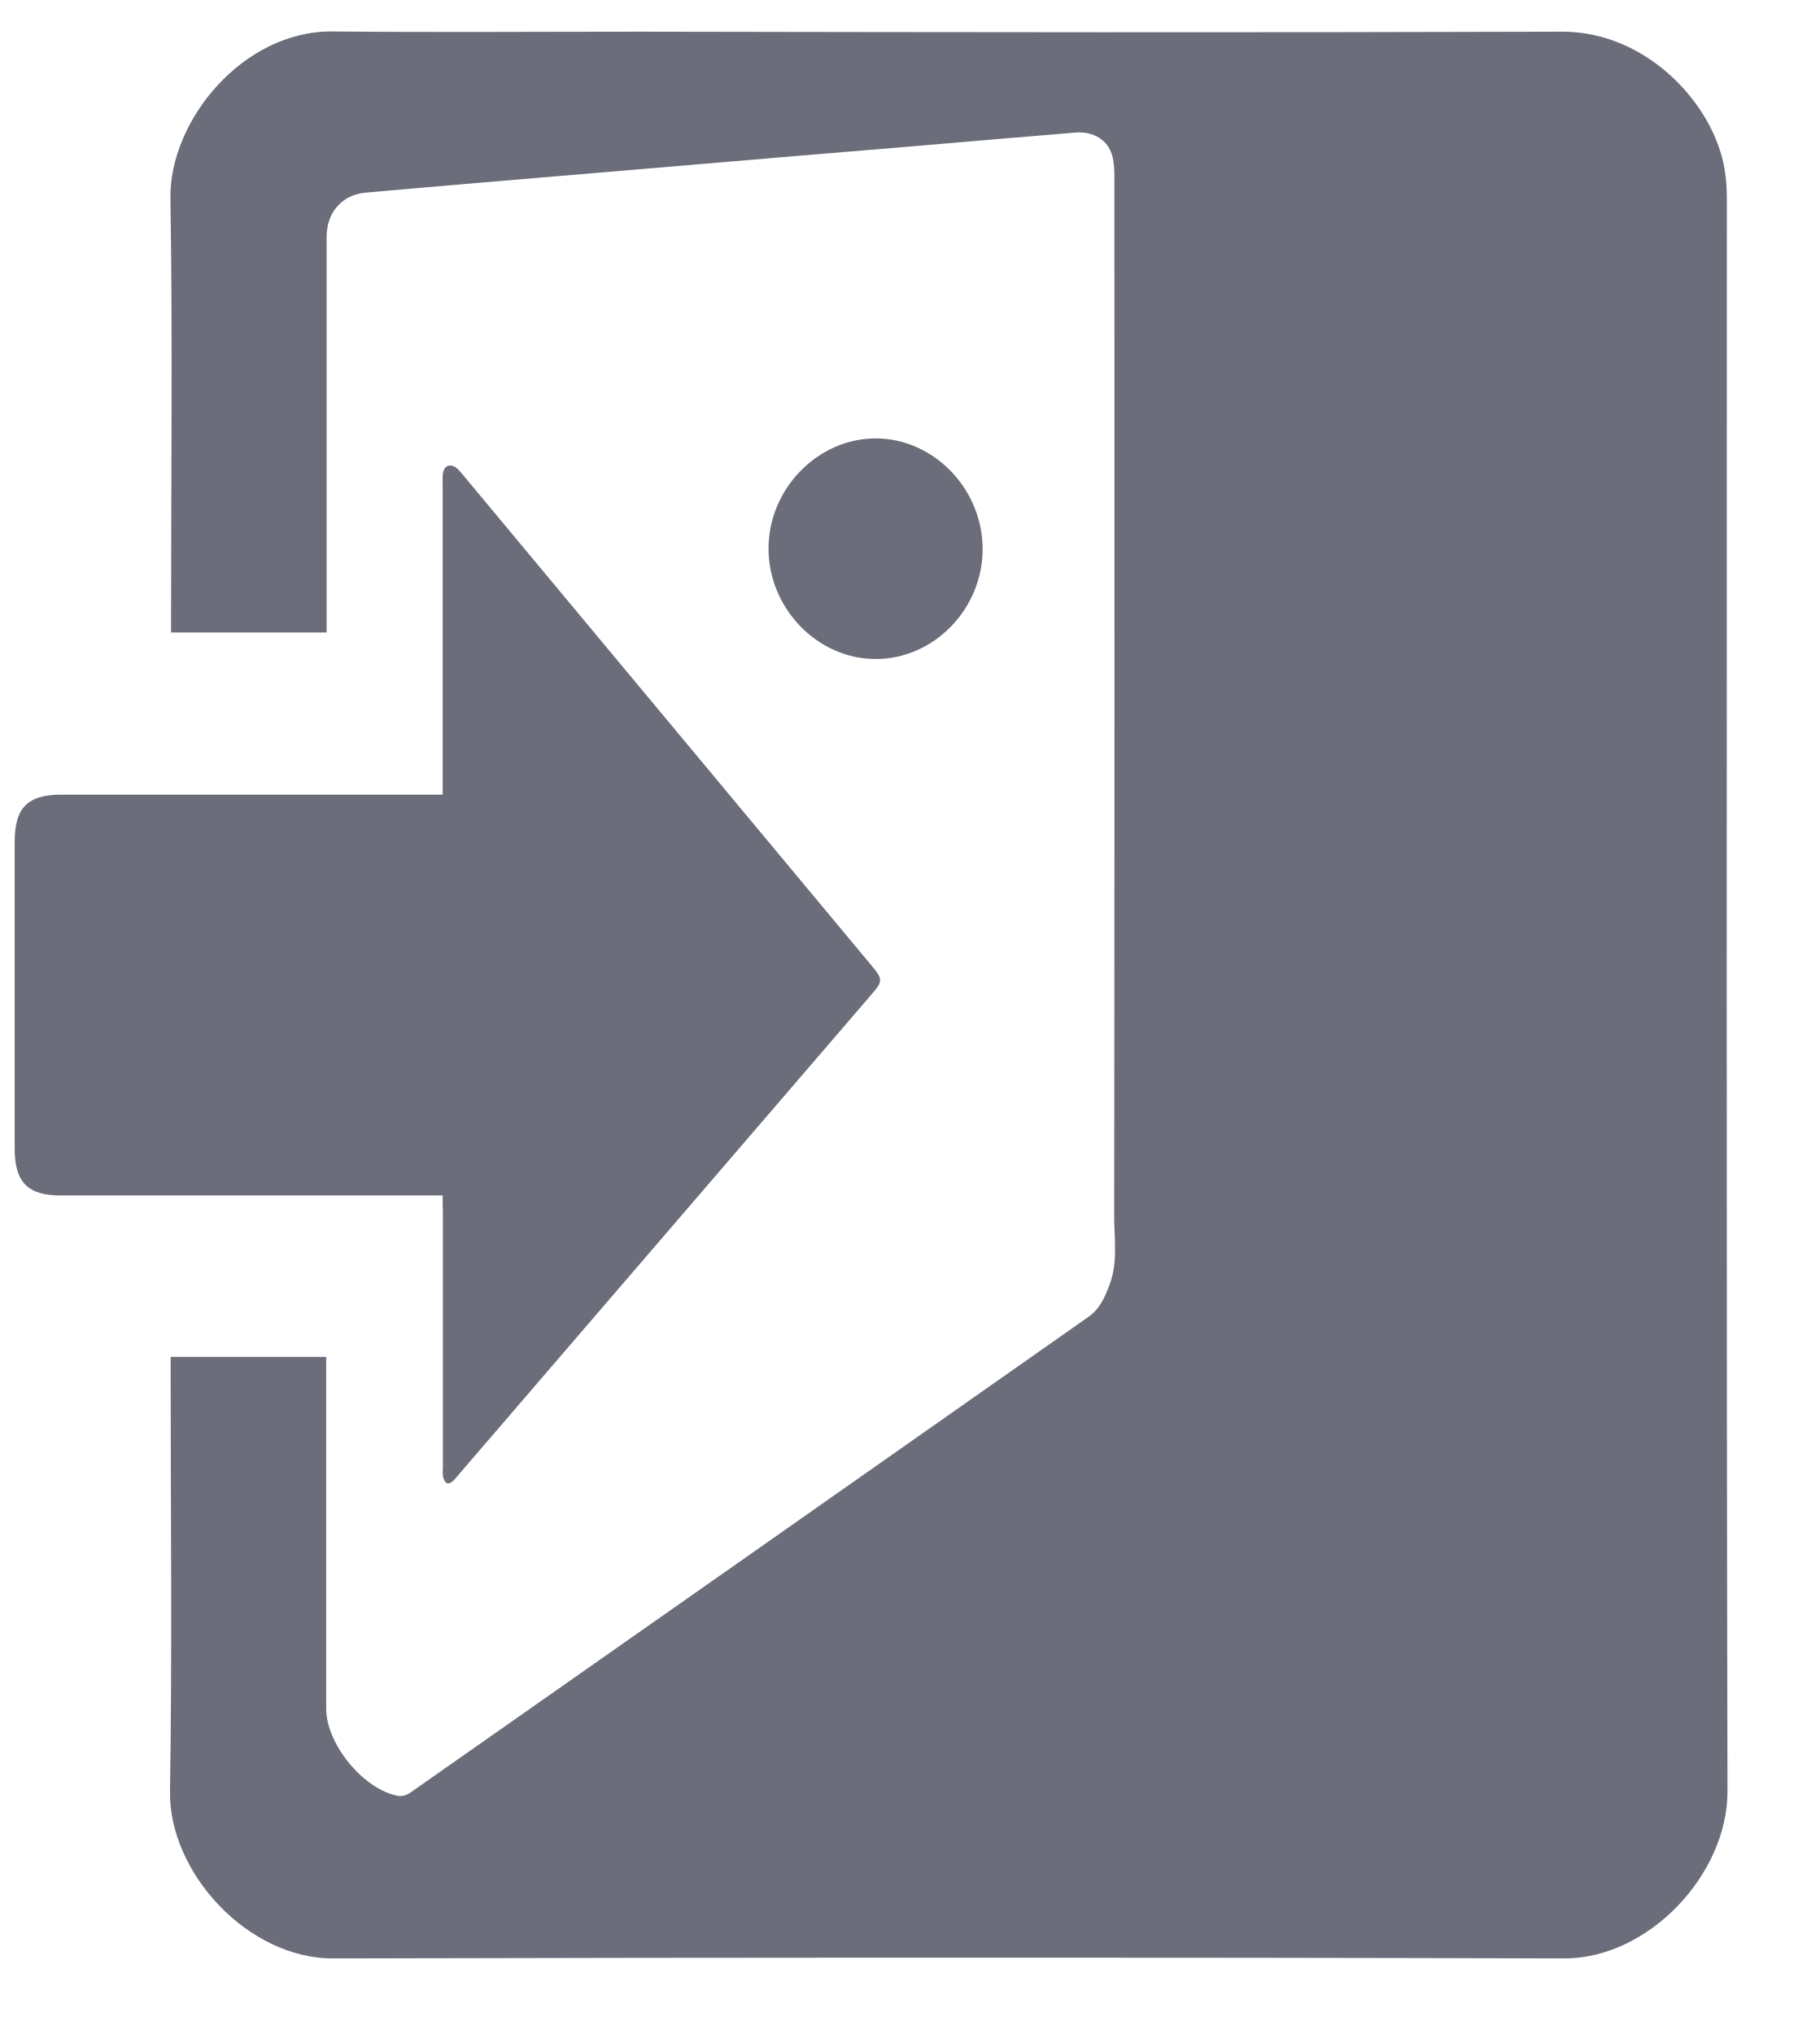
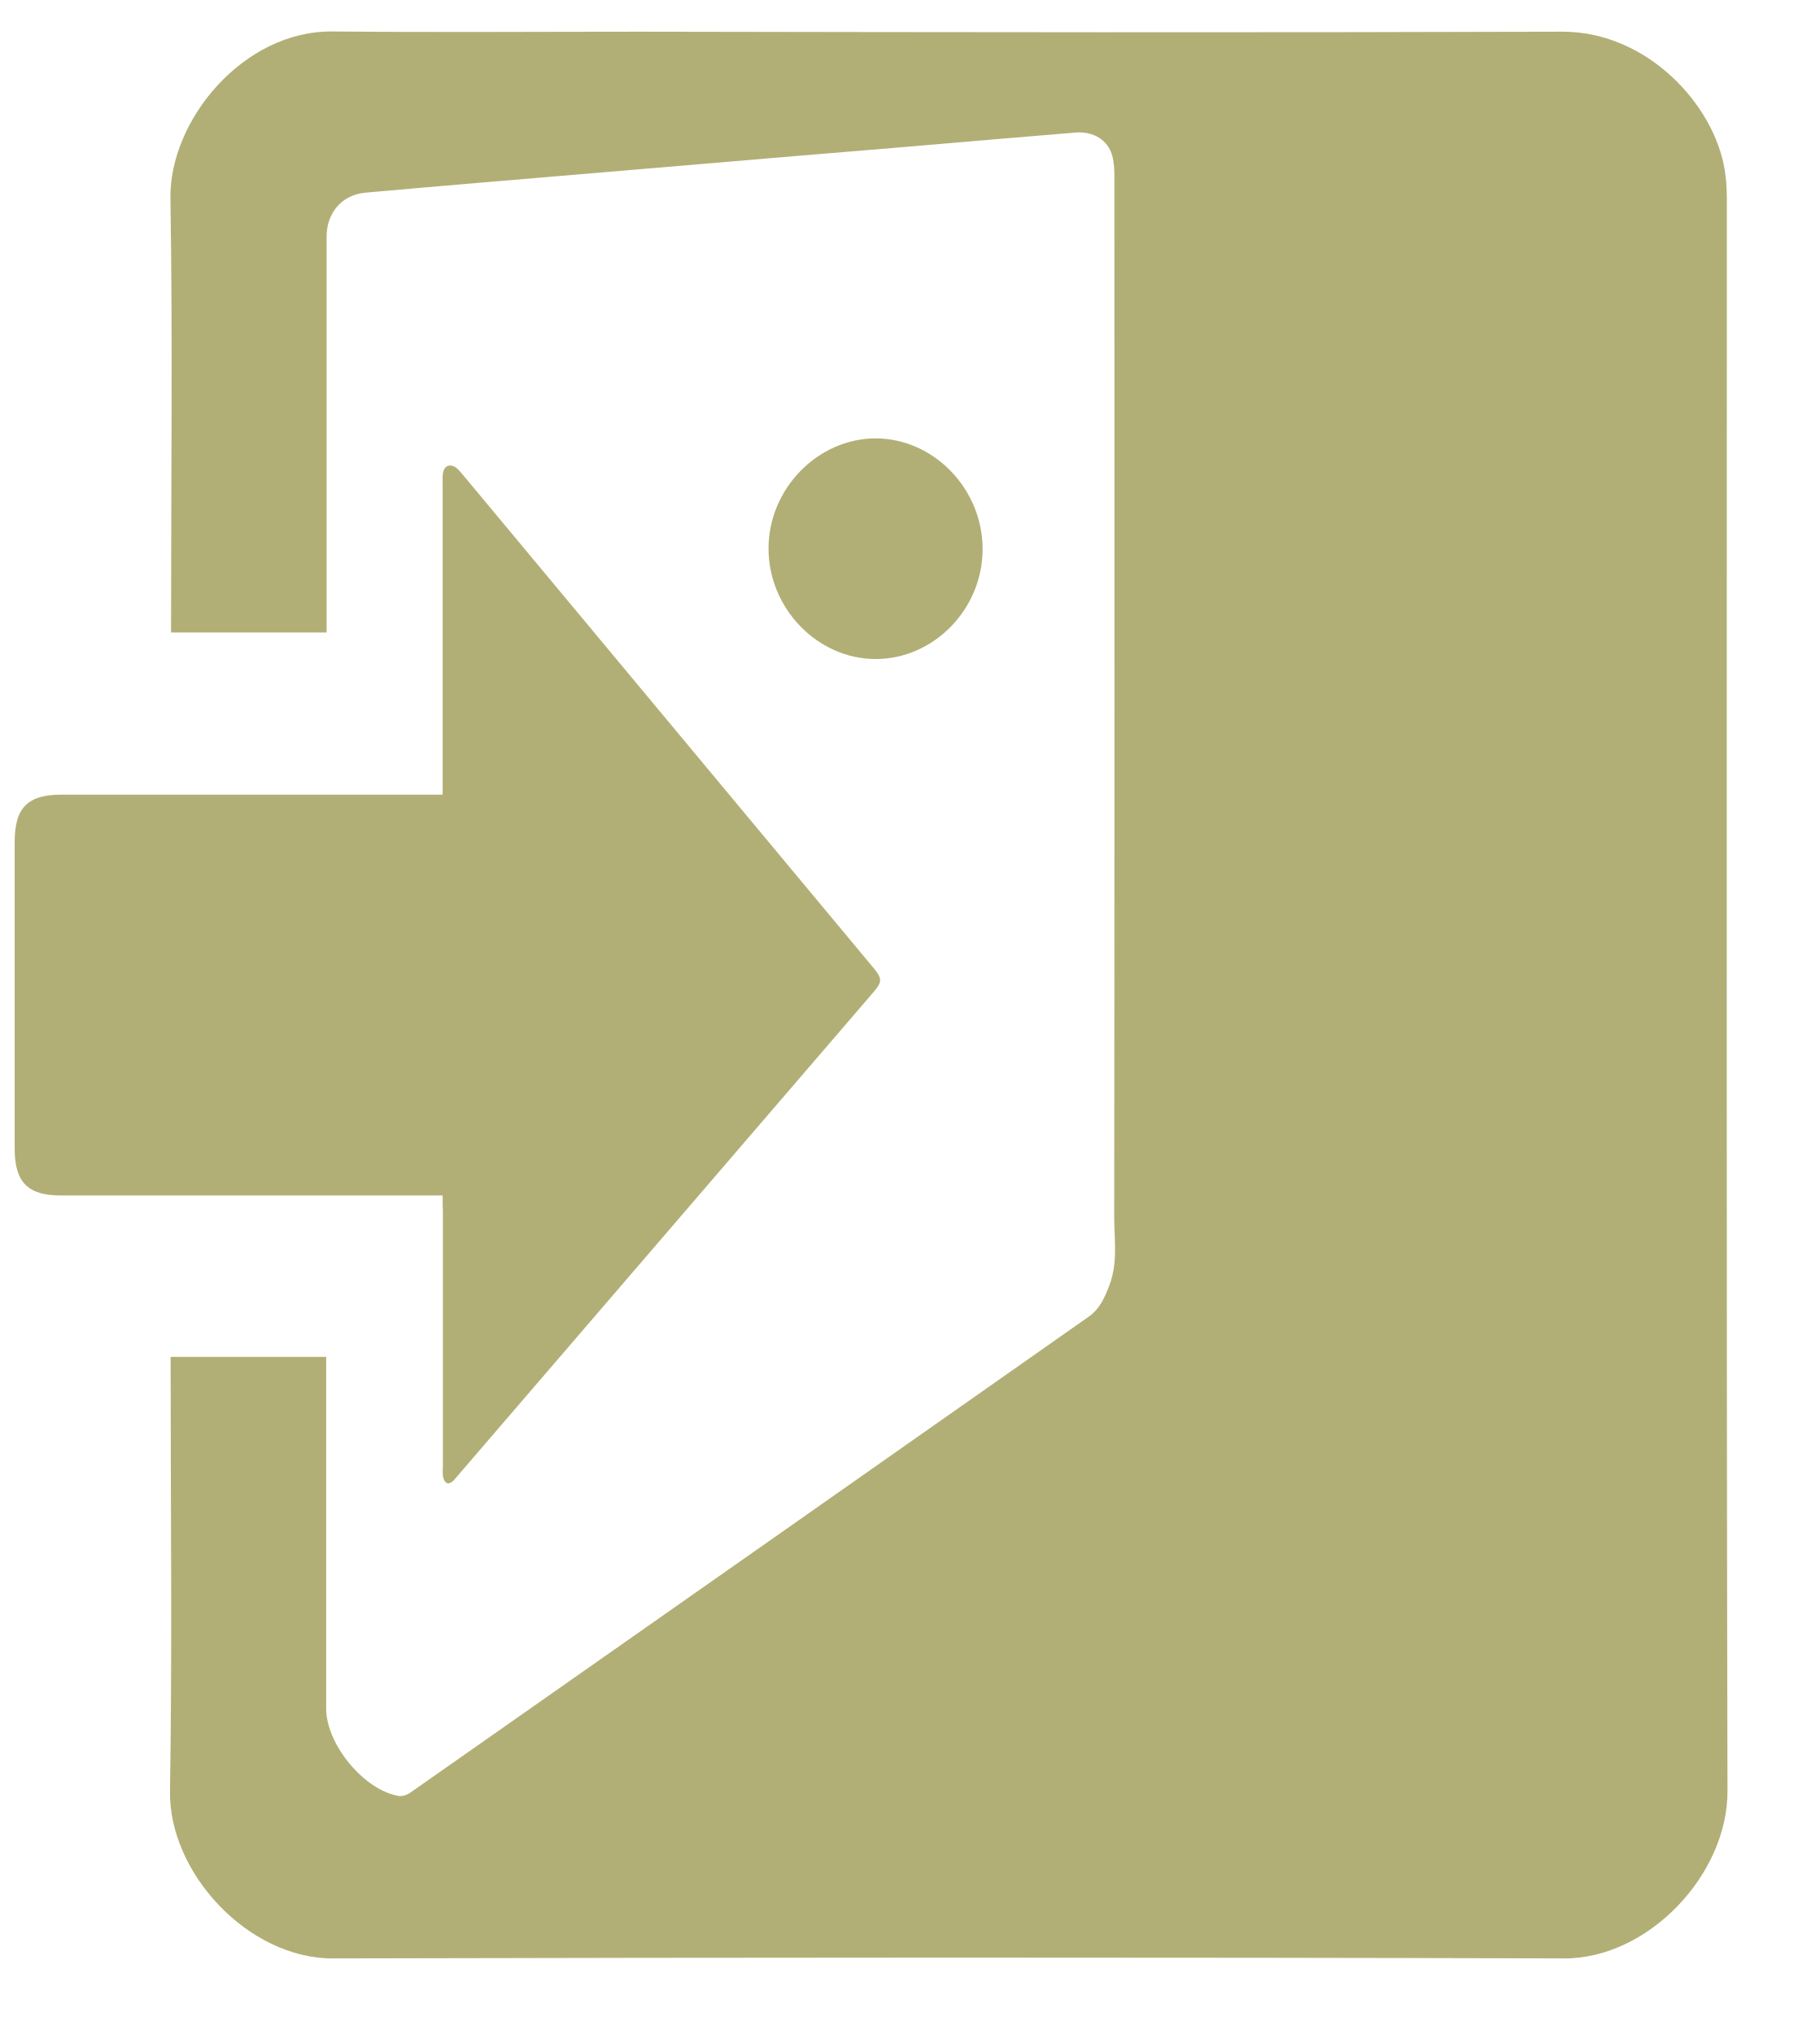
<svg xmlns="http://www.w3.org/2000/svg" width="17" height="19" viewBox="0 0 17 19" fill="none">
-   <path d="M1.594 12.675C2.086 12.675 2.561 12.675 3.047 12.675C3.047 12.724 3.047 12.768 3.047 12.809C3.047 13.859 3.047 14.91 3.047 15.96C3.047 16.296 3.404 16.726 3.728 16.777C3.762 16.781 3.805 16.766 3.835 16.744C5.948 15.264 8.058 13.782 10.169 12.3C10.273 12.227 10.318 12.124 10.365 12.001C10.444 11.788 10.408 11.578 10.408 11.367C10.412 8.132 10.41 4.898 10.41 1.662C10.41 1.594 10.408 1.521 10.39 1.456C10.352 1.311 10.216 1.225 10.05 1.238C9.505 1.282 8.961 1.33 8.416 1.376C7.752 1.431 7.087 1.486 6.423 1.543C5.779 1.598 5.136 1.651 4.493 1.706C4.133 1.737 3.771 1.767 3.411 1.8C3.196 1.82 3.051 1.985 3.051 2.211C3.051 3.396 3.051 4.582 3.051 5.768C3.051 5.812 3.051 5.856 3.051 5.908C2.569 5.908 2.092 5.908 1.598 5.908C1.598 5.873 1.598 5.834 1.598 5.794C1.598 4.481 1.613 3.166 1.592 1.853C1.581 1.124 2.273 0.285 3.106 0.294C4.065 0.303 5.023 0.296 5.982 0.296C8.848 0.301 11.72 0.305 14.593 0.296C15.387 0.294 16.014 0.979 16.111 1.587C16.126 1.677 16.131 1.769 16.131 1.86C16.131 6.817 16.126 11.775 16.137 16.733C16.139 17.508 15.4 18.296 14.612 18.294C10.778 18.283 6.944 18.285 3.11 18.294C2.316 18.296 1.575 17.492 1.588 16.731C1.609 15.422 1.594 14.111 1.594 12.8C1.594 12.763 1.594 12.724 1.594 12.675Z" fill="#6B6D7A" />
-   <path d="M4.135 11.167C4.08 11.167 4.037 11.167 3.994 11.167C2.851 11.167 1.709 11.167 0.565 11.167C0.261 11.167 0.137 11.044 0.137 10.73C0.137 9.775 0.137 8.82 0.137 7.865C0.137 7.544 0.259 7.423 0.574 7.423C1.713 7.423 2.853 7.423 3.992 7.423C4.035 7.423 4.075 7.423 4.135 7.423C4.135 7.373 4.135 7.331 4.135 7.289C4.135 6.367 4.135 5.445 4.135 4.523C4.135 4.49 4.133 4.457 4.137 4.424C4.148 4.351 4.201 4.327 4.261 4.369C4.286 4.387 4.305 4.415 4.327 4.439C5.598 5.965 6.87 7.493 8.141 9.019C8.25 9.149 8.248 9.167 8.137 9.294C6.853 10.789 5.569 12.28 4.286 13.773C4.269 13.793 4.254 13.812 4.237 13.83C4.186 13.878 4.154 13.856 4.139 13.797C4.133 13.766 4.137 13.731 4.137 13.698C4.137 12.903 4.137 12.111 4.137 11.316C4.135 11.272 4.135 11.228 4.135 11.167Z" fill="#6B6D7A" />
-   <path d="M8.176 6.156C7.635 6.154 7.179 5.682 7.179 5.124C7.179 4.567 7.637 4.097 8.178 4.095C8.723 4.095 9.181 4.569 9.179 5.133C9.177 5.693 8.719 6.159 8.176 6.156Z" fill="#6B6D7A" />
+   <path d="M1.594 12.675C2.086 12.675 2.561 12.675 3.047 12.675C3.047 12.724 3.047 12.768 3.047 12.809C3.047 13.859 3.047 14.91 3.047 15.96C3.047 16.296 3.404 16.726 3.728 16.777C3.762 16.781 3.805 16.766 3.835 16.744C5.948 15.264 8.058 13.782 10.169 12.3C10.273 12.227 10.318 12.124 10.365 12.001C10.444 11.788 10.408 11.578 10.408 11.367C10.412 8.132 10.41 4.898 10.41 1.662C10.41 1.594 10.408 1.521 10.39 1.456C10.352 1.311 10.216 1.225 10.05 1.238C9.505 1.282 8.961 1.33 8.416 1.376C7.752 1.431 7.087 1.486 6.423 1.543C5.779 1.598 5.136 1.651 4.493 1.706C4.133 1.737 3.771 1.767 3.411 1.8C3.196 1.82 3.051 1.985 3.051 2.211C3.051 3.396 3.051 4.582 3.051 5.768C3.051 5.812 3.051 5.856 3.051 5.908C2.569 5.908 2.092 5.908 1.598 5.908C1.598 5.873 1.598 5.834 1.598 5.794C1.598 4.481 1.613 3.166 1.592 1.853C1.581 1.124 2.273 0.285 3.106 0.294C4.065 0.303 5.023 0.296 5.982 0.296C8.848 0.301 11.72 0.305 14.593 0.296C15.387 0.294 16.014 0.979 16.111 1.587C16.126 1.677 16.131 1.769 16.131 1.86C16.131 6.817 16.126 11.775 16.137 16.733C16.139 17.508 15.4 18.296 14.612 18.294C10.778 18.283 6.944 18.285 3.11 18.294C2.316 18.296 1.575 17.492 1.588 16.731C1.609 15.422 1.594 14.111 1.594 12.8C1.594 12.763 1.594 12.724 1.594 12.675Z" fill="#B2AF76" />
+   <path d="M4.135 11.167C4.08 11.167 4.037 11.167 3.994 11.167C2.851 11.167 1.709 11.167 0.565 11.167C0.261 11.167 0.137 11.044 0.137 10.73C0.137 9.775 0.137 8.82 0.137 7.865C0.137 7.544 0.259 7.423 0.574 7.423C1.713 7.423 2.853 7.423 3.992 7.423C4.035 7.423 4.075 7.423 4.135 7.423C4.135 7.373 4.135 7.331 4.135 7.289C4.135 6.367 4.135 5.445 4.135 4.523C4.135 4.49 4.133 4.457 4.137 4.424C4.148 4.351 4.201 4.327 4.261 4.369C4.286 4.387 4.305 4.415 4.327 4.439C5.598 5.965 6.87 7.493 8.141 9.019C8.25 9.149 8.248 9.167 8.137 9.294C6.853 10.789 5.569 12.28 4.286 13.773C4.269 13.793 4.254 13.812 4.237 13.83C4.186 13.878 4.154 13.856 4.139 13.797C4.133 13.766 4.137 13.731 4.137 13.698C4.137 12.903 4.137 12.111 4.137 11.316C4.135 11.272 4.135 11.228 4.135 11.167Z" fill="#B2AF76" />
+   <path d="M8.176 6.156C7.635 6.154 7.179 5.682 7.179 5.124C7.179 4.567 7.637 4.097 8.178 4.095C8.723 4.095 9.181 4.569 9.179 5.133C9.177 5.693 8.719 6.159 8.176 6.156Z" fill="#B2AF76" />
</svg>
